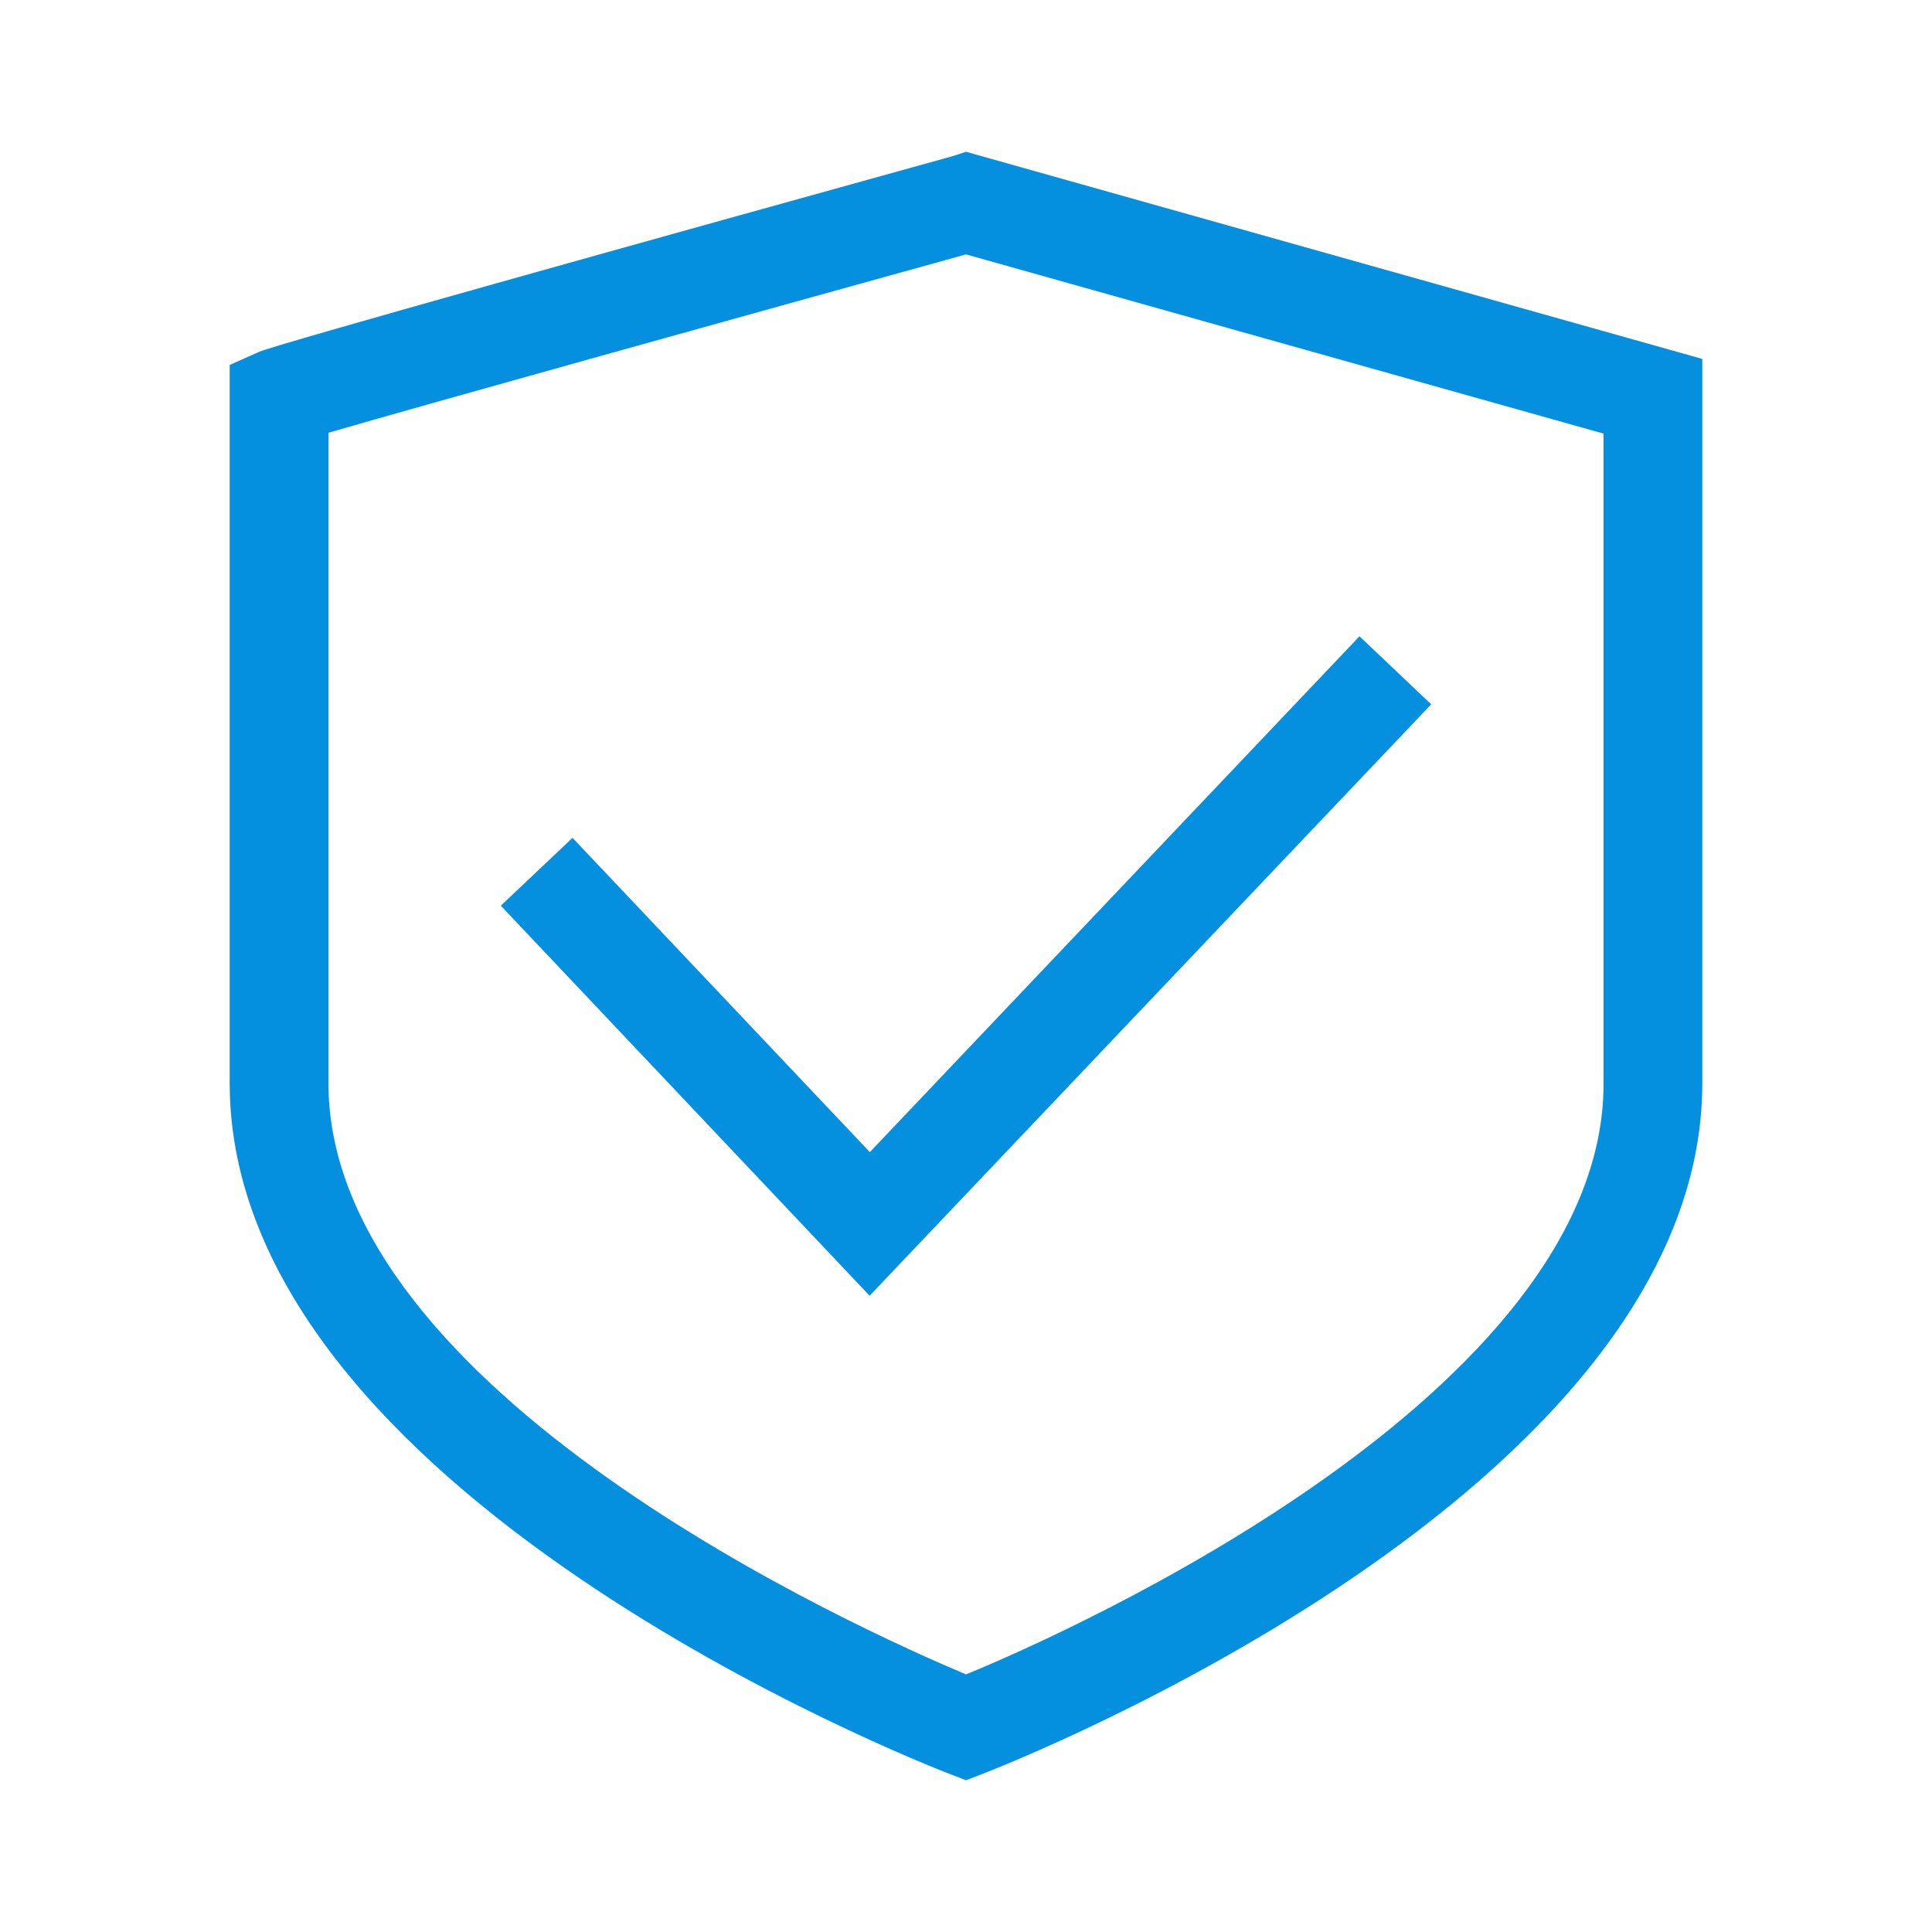
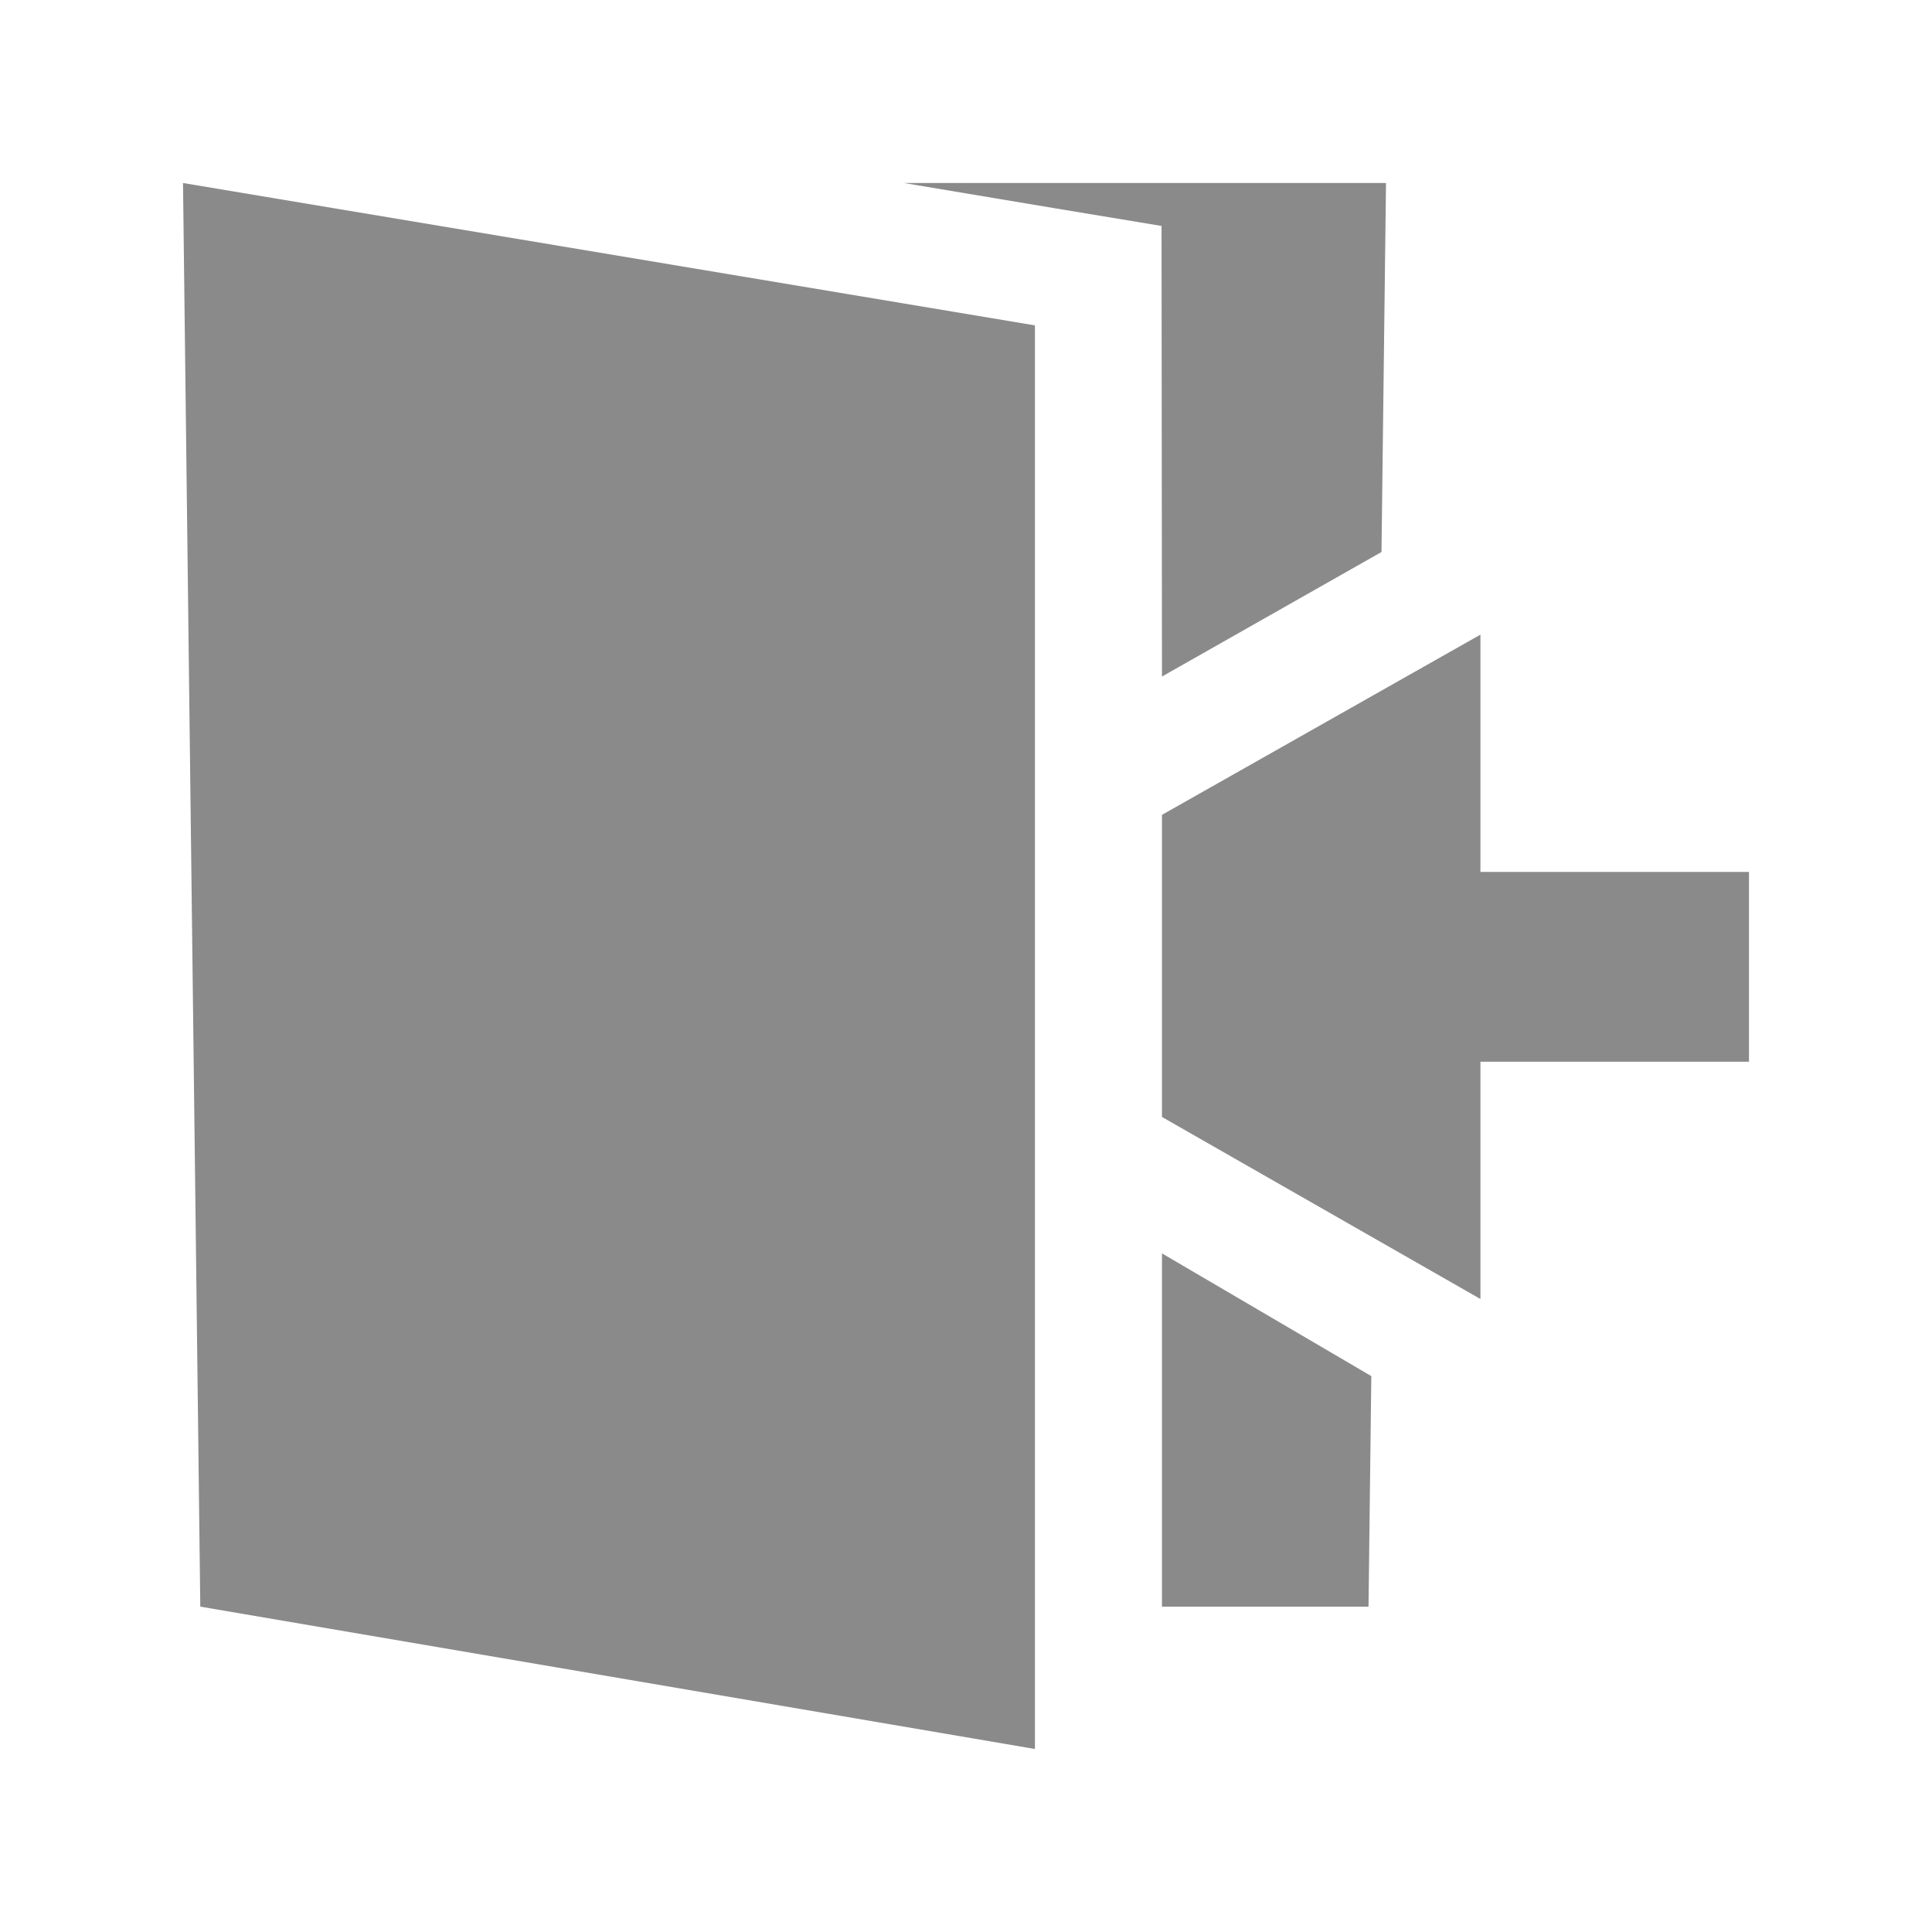
- <svg xmlns="http://www.w3.org/2000/svg" t="1677831735437" class="icon" viewBox="0 0 1024 1024" version="1.1" p-id="3446" width="200" height="200">
-   <path d="M512 943.559l-9.444-3.641c-15.474-6.03-380.814-149.276-380.814-365.796V193.422l15.588-6.94c8.988-3.982 204.8-58.596 367.73-103.765l6.94-2.276 390.258 109.796v383.886c0 216.178-365.34 359.765-380.814 365.796zM174.08 229.376v344.747C174.08 737.963 456.363 864.028 512 887.467c55.637-22.756 337.92-149.276 337.92-313.116V229.831L512 134.827c-118.101 32.768-284.444 78.962-337.92 94.549z" fill="#0590DF" p-id="3447" />
-   <path d="M460.914 686.763L265.444 480.028l38.002-35.954 157.582 166.571 259.527-273.408 38.002 36.068-297.643 313.458z" fill="#0590DF" p-id="3448" />
+ <svg xmlns="http://www.w3.org/2000/svg" t="1680436859217" class="icon" viewBox="0 0 1024 1024" version="1.1" p-id="12985" width="45" height="45">
+   <path d="M784.66 462.13V336.37l-168.79 95.52v160.12l168.79 96.49V562.74H927v-100.6H784.66zM615.87 851.55h109.47l1.49-122.18-110.96-65.05v187.23z m116.35-558.98L734.61 97H479.13l80.97 13.55 55.54 9.21 0.23 238.82 116.35-66.01zM106.16 851.55L548.53 927V172.46L97 97l9.16 754.55z" fill="#8a8a8a" p-id="12986" />
</svg>
